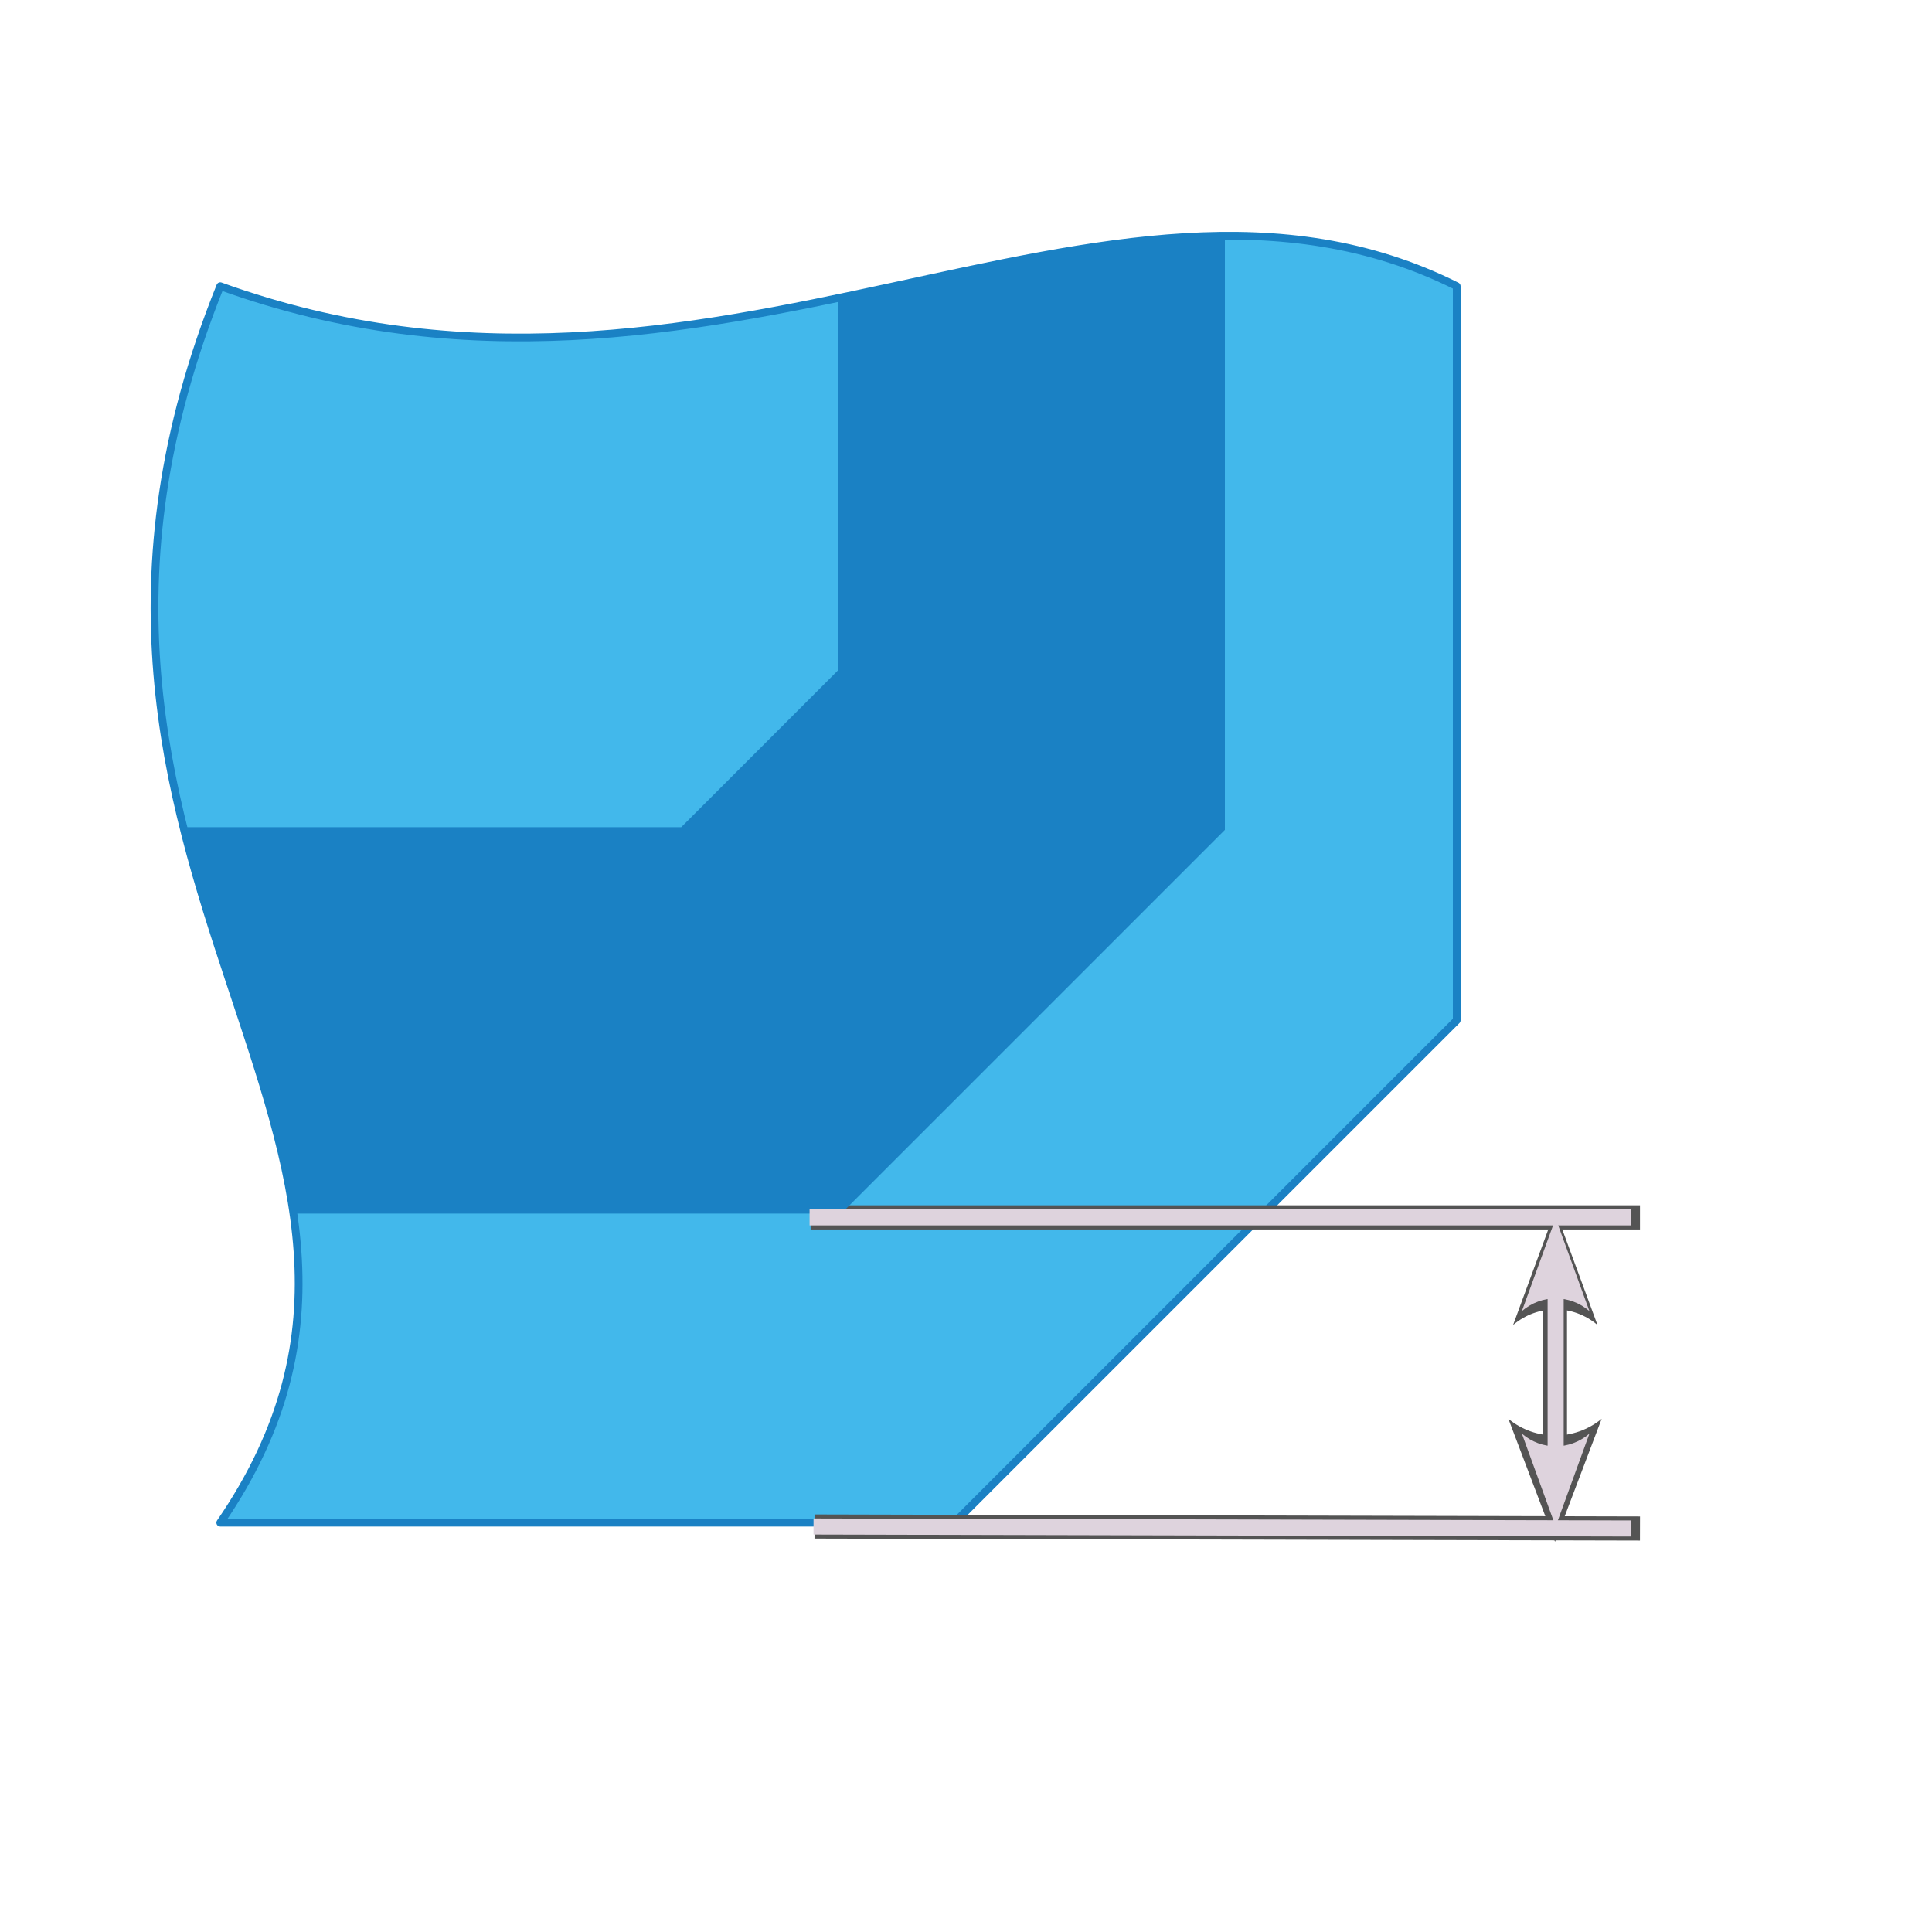
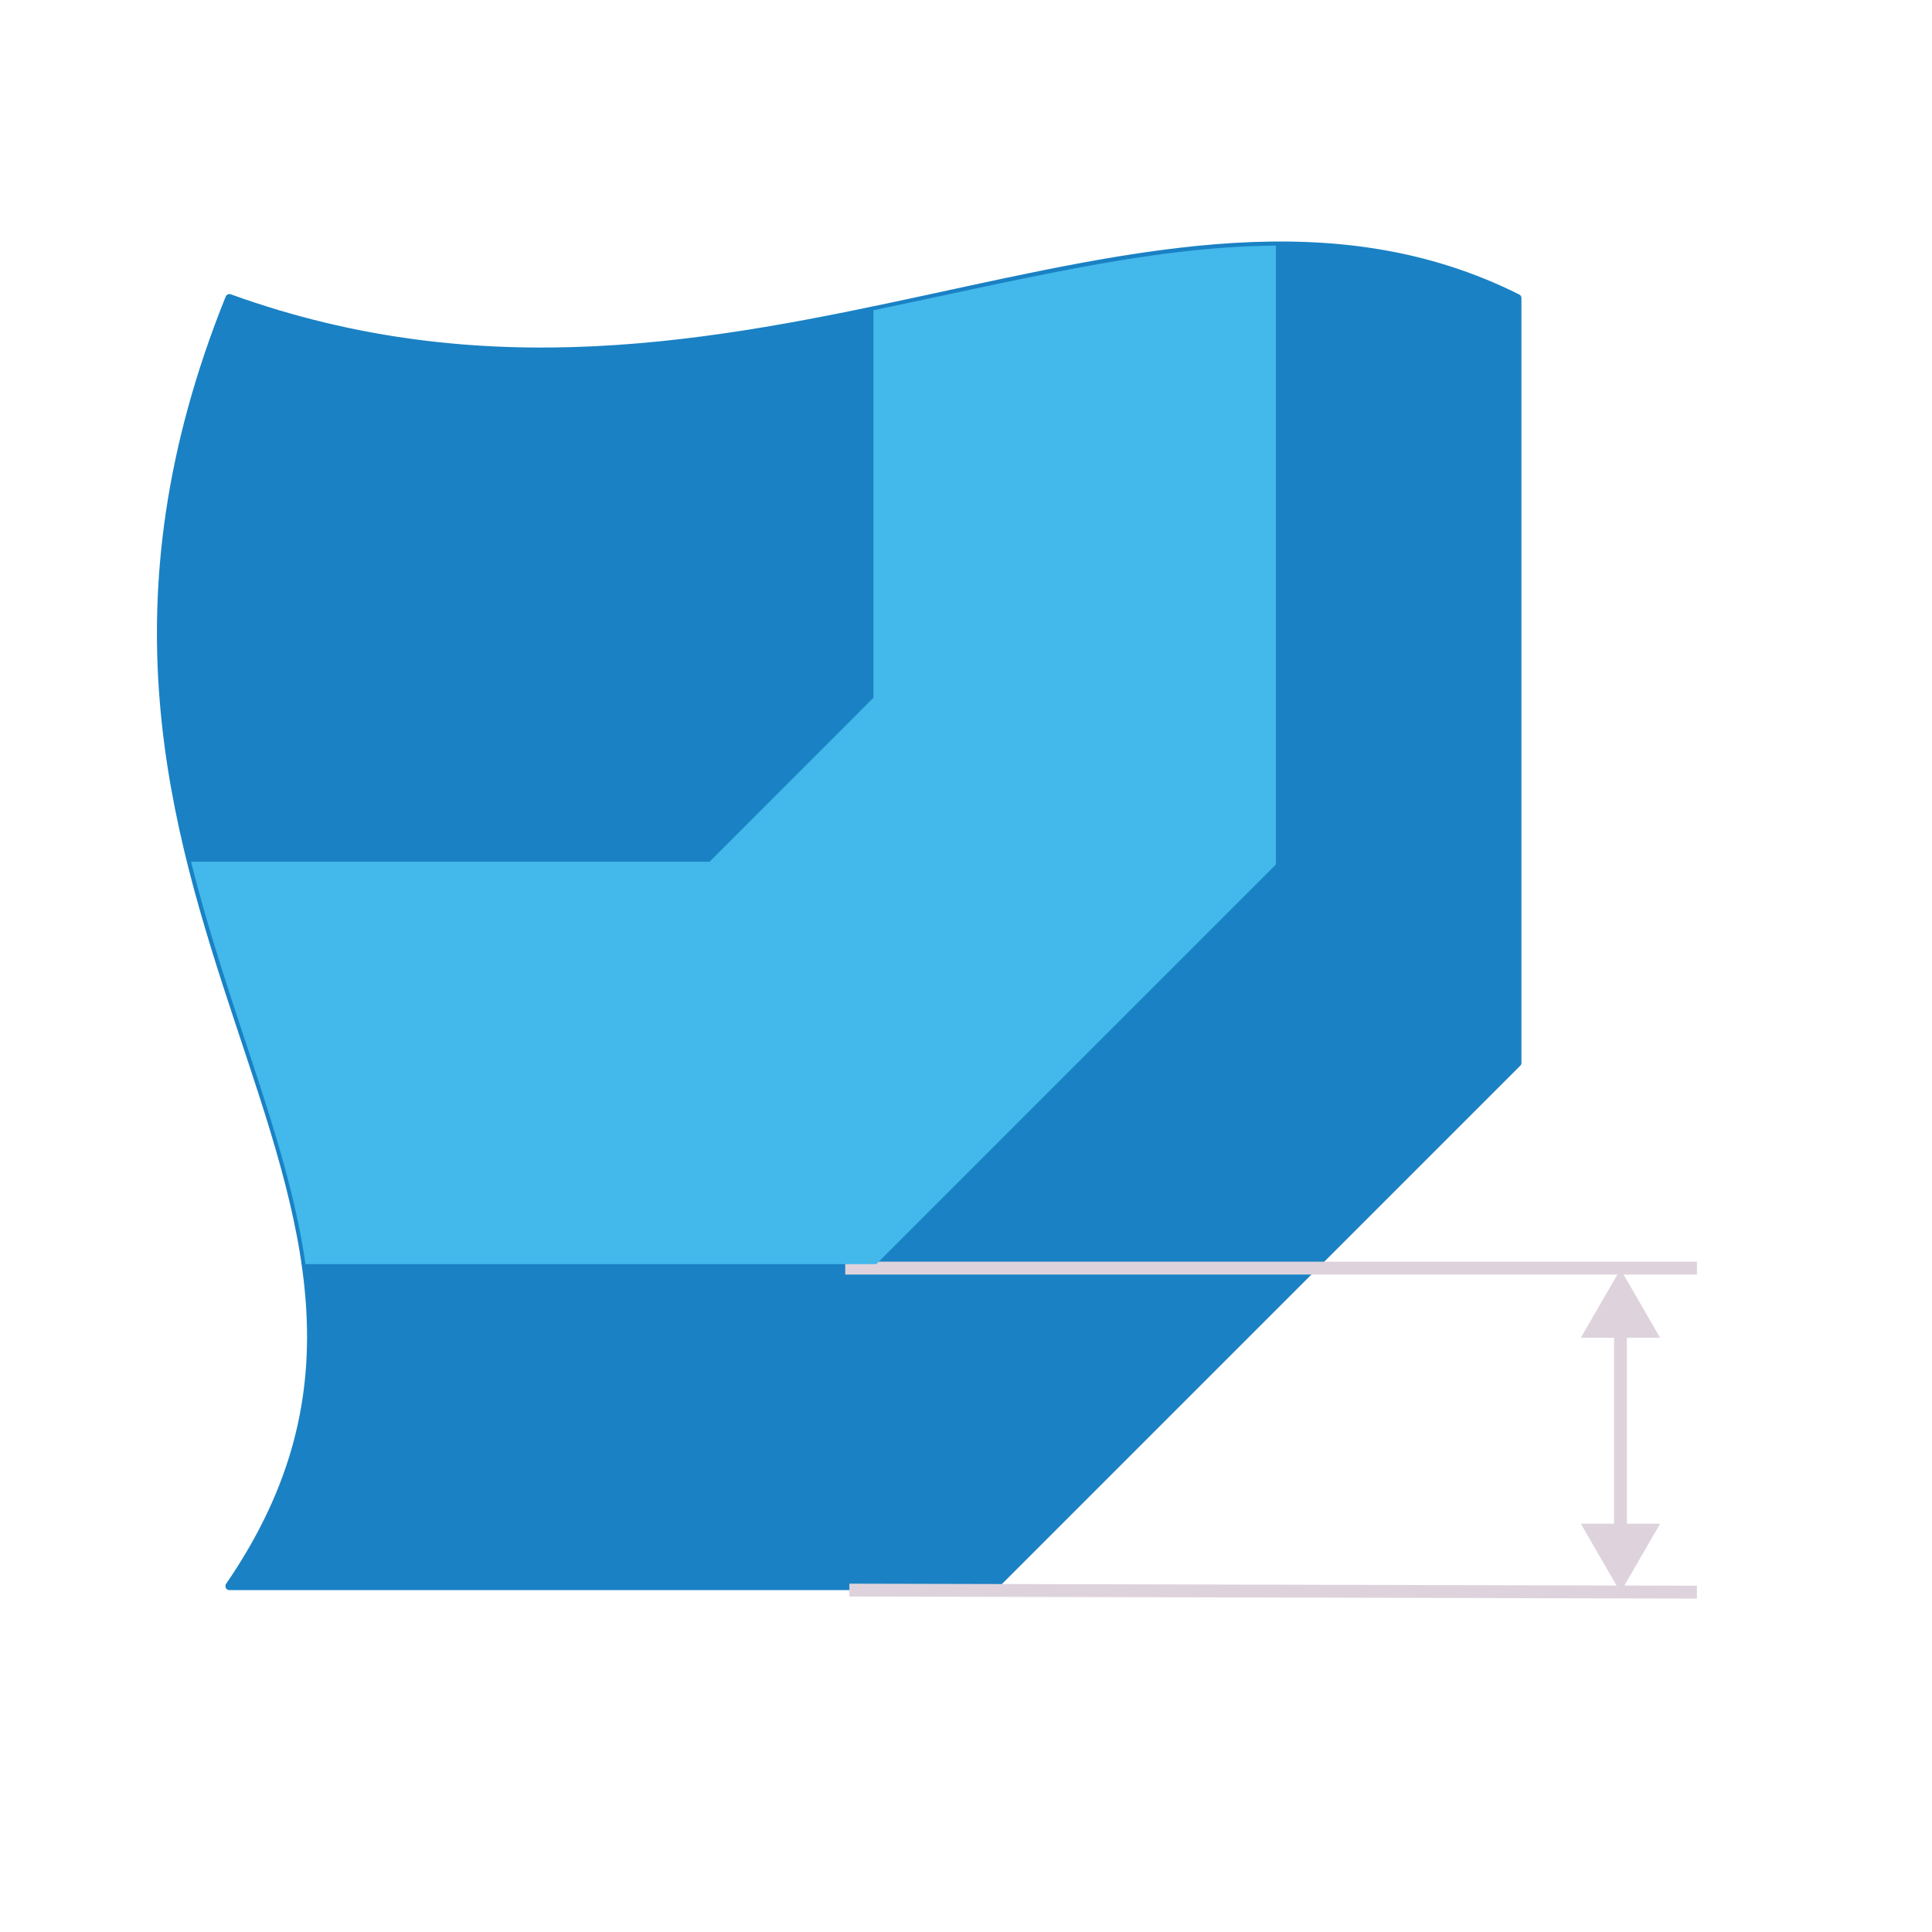
- <svg xmlns="http://www.w3.org/2000/svg" id="Слой_1" data-name="Слой 1" viewBox="0 0 25 25" version="1.1" width="2.5in" height="2.5in">
+ <svg xmlns="http://www.w3.org/2000/svg" id="Слой_1" data-name="Слой 1" width="240" height="240" viewBox="0 0 24 24" version="1.1">
  <defs id="defs159429">
-     <marker style="overflow:visible" id="marker2" refX="-1.015" refY="0.004" orient="auto-start-reverse" markerWidth="0.662" markerHeight="0.691" viewBox="0 0 1 1" preserveAspectRatio="none">
-       <path transform="scale(0.7)" d="M -2,-4 9,0 -2,4 c 2,-2.33 2,-5.66 0,-8 z" style="fill:context-stroke;fill-rule:evenodd;stroke:none" id="path2" />
+     <marker style="overflow:visible" id="marker1" refX="0" refY="0" orient="auto-start-reverse" markerWidth="1" markerHeight="1" viewBox="0 0 1 1" preserveAspectRatio="xMidYMid">
+       <path transform="scale(0.5)" style="fill:context-stroke;fill-rule:evenodd;stroke:context-stroke;stroke-width:1pt" d="M 5.77,0 -2.88,5 V -5 Z" id="path1" />
    </marker>
-     <marker style="overflow:visible" id="marker1" refX="0" refY="0" orient="auto-start-reverse" markerWidth="0.75" markerHeight="0.75" viewBox="0 0 1 1" preserveAspectRatio="xMidYMid">
-       <path transform="scale(0.7)" d="M -2,-4 9,0 -2,4 c 2,-2.33 2,-5.66 0,-8 z" style="fill:context-stroke;fill-rule:evenodd;stroke:none" id="path1" />
+     <marker style="overflow:visible" id="Triangle" refX="0" refY="0" orient="auto-start-reverse" markerWidth="1" markerHeight="1" viewBox="0 0 1 1" preserveAspectRatio="xMidYMid">
+       <path transform="scale(0.5)" style="fill:context-stroke;fill-rule:evenodd;stroke:context-stroke;stroke-width:1pt" d="M 5.77,0 -2.88,5 V -5 Z" id="path135" />
    </marker>
-     <marker style="overflow:visible" id="ConcaveTriangle" refX="0" refY="0" orient="auto-start-reverse" markerWidth="0.75" markerHeight="0.75" viewBox="0 0 1 1" preserveAspectRatio="xMidYMid">
-       <path transform="scale(0.7)" d="M -2,-4 9,0 -2,4 c 2,-2.33 2,-5.66 0,-8 z" style="fill:context-stroke;fill-rule:evenodd;stroke:none" id="path7" />
+     <marker style="overflow:visible" id="marker2044" refX="0" refY="0" orient="auto">
+       <path transform="scale(-0.6)" d="M 8.719,4.034 -2.207,0.016 8.719,-4.002 c -1.745,2.372 -1.735,5.617 -6e-7,8.035 z" style="fill:#ded3dd;fill-opacity:1;fill-rule:evenodd;stroke:#ded3dd;stroke-width:0.625;stroke-linejoin:round;stroke-opacity:1" id="path2042" />
    </marker>
-     <marker style="overflow:visible" id="marker2044" refX="-1" refY="0" orient="auto" markerWidth="5" markerHeight="3.749" preserveAspectRatio="xMidYMid" viewBox="0 0 6.93 5.196">
-       <path transform="scale(-0.6)" d="M 8.719,4.034 -2.207,0.016 8.719,-4.002 c -1.745,2.372 -1.735,5.617 -6e-7,8.035 z" style="fill:#1a81c4;fill-opacity:1;fill-rule:evenodd;stroke:#1a81c4;stroke-width:0.625;stroke-linejoin:round;stroke-opacity:1" id="path2042" />
+     <marker style="overflow:visible" id="marker2034" refX="0" refY="0" orient="auto">
+       <path transform="scale(0.6)" d="M 8.719,4.034 -2.207,0.016 8.719,-4.002 c -1.745,2.372 -1.735,5.617 -6e-7,8.035 z" style="fill:#ded3dd;fill-opacity:1;fill-rule:evenodd;stroke:#ded3dd;stroke-width:0.625;stroke-linejoin:round;stroke-opacity:1" id="path2032" />
    </marker>
-     <marker style="overflow:visible" id="marker2034" refX="1" refY="0" orient="auto" markerWidth="5" markerHeight="3.749" preserveAspectRatio="xMidYMid" viewBox="0 0 6.93 5.196">
-       <path transform="scale(0.6)" d="M 8.719,4.034 -2.207,0.016 8.719,-4.002 c -1.745,2.372 -1.735,5.617 -6e-7,8.035 z" style="fill:#1a81c4;fill-opacity:1;fill-rule:evenodd;stroke:#1a81c4;stroke-width:0.625;stroke-linejoin:round;stroke-opacity:1" id="path2032" />
-     </marker>
-     <style id="style159427">.cls-1{fill:#1a81c4;}</style>
+     <style id="style159427">.cls-1{fill:#ded3dd;}</style>
    <marker style="overflow:visible" id="marker2034-9" refX="0" refY="0" orient="auto">
-       <path transform="scale(0.6)" d="M 8.719,4.034 -2.207,0.016 8.719,-4.002 c -1.745,2.372 -1.735,5.617 -6e-7,8.035 z" style="fill:#1a81c4;fill-opacity:1;fill-rule:evenodd;stroke:#1a81c4;stroke-width:0.625;stroke-linejoin:round;stroke-opacity:1" id="path2032-1" />
+       <path transform="scale(0.6)" d="M 8.719,4.034 -2.207,0.016 8.719,-4.002 c -1.745,2.372 -1.735,5.617 -6e-7,8.035 z" style="fill:#ded3dd;fill-opacity:1;fill-rule:evenodd;stroke:#ded3dd;stroke-width:0.625;stroke-linejoin:round;stroke-opacity:1" id="path2032-1" />
    </marker>
    <marker style="overflow:visible" id="marker2044-2" refX="0" refY="0" orient="auto">
-       <path transform="scale(-0.6)" d="M 8.719,4.034 -2.207,0.016 8.719,-4.002 c -1.745,2.372 -1.735,5.617 -6e-7,8.035 z" style="fill:#1a81c4;fill-opacity:1;fill-rule:evenodd;stroke:#1a81c4;stroke-width:0.625;stroke-linejoin:round;stroke-opacity:1" id="path2042-7" />
-     </marker>
-     <marker style="overflow:visible" id="marker1-5" refX="-1.149" refY="-0.022" orient="auto-start-reverse" markerWidth="0.617" markerHeight="0.625" viewBox="0 0 1 1" preserveAspectRatio="none">
-       <path transform="scale(0.7)" d="M -2,-4 9,0 -2,4 c 2,-2.33 2,-5.66 0,-8 z" style="fill:context-stroke;fill-rule:evenodd;stroke:none" id="path1-6" />
+       <path transform="scale(-0.6)" d="M 8.719,4.034 -2.207,0.016 8.719,-4.002 c -1.745,2.372 -1.735,5.617 -6e-7,8.035 z" style="fill:#ded3dd;fill-opacity:1;fill-rule:evenodd;stroke:#ded3dd;stroke-width:0.625;stroke-linejoin:round;stroke-opacity:1" id="path2042-7" />
    </marker>
  </defs>
-   <path style="fill:none;fill-opacity:1;stroke:#545454;stroke-width:0.312;stroke-linecap:square;stroke-linejoin:round;stroke-miterlimit:4;stroke-dasharray:none;stroke-dashoffset:0;stroke-opacity:1;marker-start:url(#marker1-5);marker-end:url(#marker2);paint-order:fill markers stroke" d="m 20.121,17.097 v 1.342" id="path2025-4" />
-   <path id="rect4" style="fill:#42b8eb;stroke:#1a81c4;stroke-width:0.1;stroke-linejoin:round;stroke-opacity:1;paint-order:markers fill stroke;fill-opacity:1" d="m 18.85,3.703 c -4.533,-2.27 -9.657,2.293 -16,0 -3.062,7.602 3.39,11.067 0,16 h 9.5 l 6.5,-6.5 z" />
-   <g id="g2" style="stroke:#545454;stroke-width:0.312;stroke-dasharray:none;stroke-dashoffset:0;stroke-opacity:1" transform="translate(0.06510415)">
-     <path style="fill:none;fill-opacity:1;stroke:#545454;stroke-width:0.312;stroke-linecap:square;stroke-linejoin:round;stroke-miterlimit:4;stroke-dasharray:none;stroke-dashoffset:0;stroke-opacity:1;paint-order:fill markers stroke" d="M 10.58,15.753 21,15.753" id="path2028-5" />
-     <path style="fill:none;fill-opacity:1;stroke:#545454;stroke-width:0.312;stroke-linecap:square;stroke-linejoin:round;stroke-miterlimit:4;stroke-dasharray:none;stroke-dashoffset:0;stroke-opacity:1;paint-order:fill markers stroke" d="M 10.631,19.753 21,19.778" id="path3-2" />
-   </g>
-   <path d="m 15.85,3.051 v 7.688 l -4.965,4.965 H 3.795 c -0.117,-0.817 -0.375,-1.642 -0.658,-2.5 -0.262,-0.795 -0.544,-1.617 -0.764,-2.5 H 8.815 L 10.85,8.668 V 3.854 c 0.856,-0.178 1.689,-0.367 2.5,-0.52 0.855,-0.161 1.689,-0.278 2.5,-0.283 z" style="fill:#1a81c4;paint-order:markers fill stroke;fill-opacity:1" id="path8" />
-   <text xml:space="preserve" style="font-style:normal;font-weight:normal;font-size:40px;line-height:1.25;font-family:sans-serif;letter-spacing:0px;word-spacing:0px;fill:#000000;fill-opacity:1;stroke:none" x="1" y="13" id="text1327">
+   <path id="rect4" style="fill:#1a81c4;stroke:#1a81c4;stroke-width:0.1;stroke-linejoin:round;stroke-opacity:1;paint-order:markers fill stroke;fill-opacity:1" d="m 18.85,3.703 c -4.533,-2.27 -9.657,2.293 -16,0 -3.062,7.602 3.39,11.067 0,16 h 9.5 l 6.5,-6.5 z" />
+   <text xml:space="preserve" style="font-style:normal;font-weight:normal;font-size:40px;line-height:1.25;font-family:sans-serif;letter-spacing:0px;word-spacing:0px;fill:#ded3dd;fill-opacity:1;stroke:none" x="1" y="13" id="text1327">
    <tspan id="tspan1325" x="1" y="13" />
  </text>
-   <path style="fill:none;fill-opacity:1;stroke:#ded3dd;stroke-width:0.208;stroke-linecap:square;stroke-linejoin:round;stroke-miterlimit:4;stroke-dasharray:none;stroke-dashoffset:0;stroke-opacity:1;marker-start:url(#marker1);marker-end:url(#ConcaveTriangle);paint-order:fill markers stroke" d="m 20.13,16.747 v 2.023" id="path2025" />
-   <g id="g1" style="stroke:#ded3dd;stroke-opacity:1;stroke-dasharray:none;stroke-dashoffset:0;stroke-width:0.208">
-     <path style="fill:none;fill-opacity:1;stroke:#ded3dd;stroke-width:0.208;stroke-linecap:square;stroke-linejoin:round;stroke-miterlimit:4;stroke-dasharray:none;stroke-dashoffset:0;paint-order:fill markers stroke;stroke-opacity:1" d="M 10.58,15.753 21,15.753" id="path2028" />
-     <path style="fill:none;fill-opacity:1;stroke:#ded3dd;stroke-width:0.208;stroke-linecap:square;stroke-linejoin:round;stroke-miterlimit:4;stroke-dasharray:none;stroke-dashoffset:0;paint-order:fill markers stroke;stroke-opacity:1" d="M 10.631,19.753 21,19.778" id="path3" />
-   </g>
+   <path style="fill:#1a81c4;fill-opacity:1;stroke:#ded3dd;stroke-width:0.16;stroke-linecap:square;stroke-linejoin:round;stroke-miterlimit:4;stroke-dasharray:none;stroke-dashoffset:0;marker-start:url(#Triangle);marker-end:url(#marker1);paint-order:fill markers stroke" d="m 20.13,16.334 v 2.878" id="path2025" />
+   <path style="fill:none;fill-opacity:1;stroke:#ded3dd;stroke-width:0.16;stroke-linecap:square;stroke-linejoin:round;stroke-miterlimit:4;stroke-dasharray:none;stroke-dashoffset:0;paint-order:fill markers stroke" d="M 10.58,15.753 21,15.753" id="path2028" />
+   <path style="fill:none;fill-opacity:1;stroke:#ded3dd;stroke-width:0.16;stroke-linecap:square;stroke-linejoin:round;stroke-miterlimit:4;stroke-dasharray:none;stroke-dashoffset:0;paint-order:fill markers stroke" d="M 10.631,19.753 21,19.778" id="path3" />
+   <path d="m 15.85,3.051 v 7.688 l -4.965,4.965 H 3.795 c -0.117,-0.817 -0.375,-1.642 -0.658,-2.5 -0.262,-0.795 -0.544,-1.617 -0.764,-2.5 H 8.815 L 10.85,8.668 V 3.854 c 0.856,-0.178 1.689,-0.367 2.5,-0.52 0.855,-0.161 1.689,-0.278 2.5,-0.283 z" style="fill:#42b8eb;paint-order:markers fill stroke" id="path8" />
</svg>
